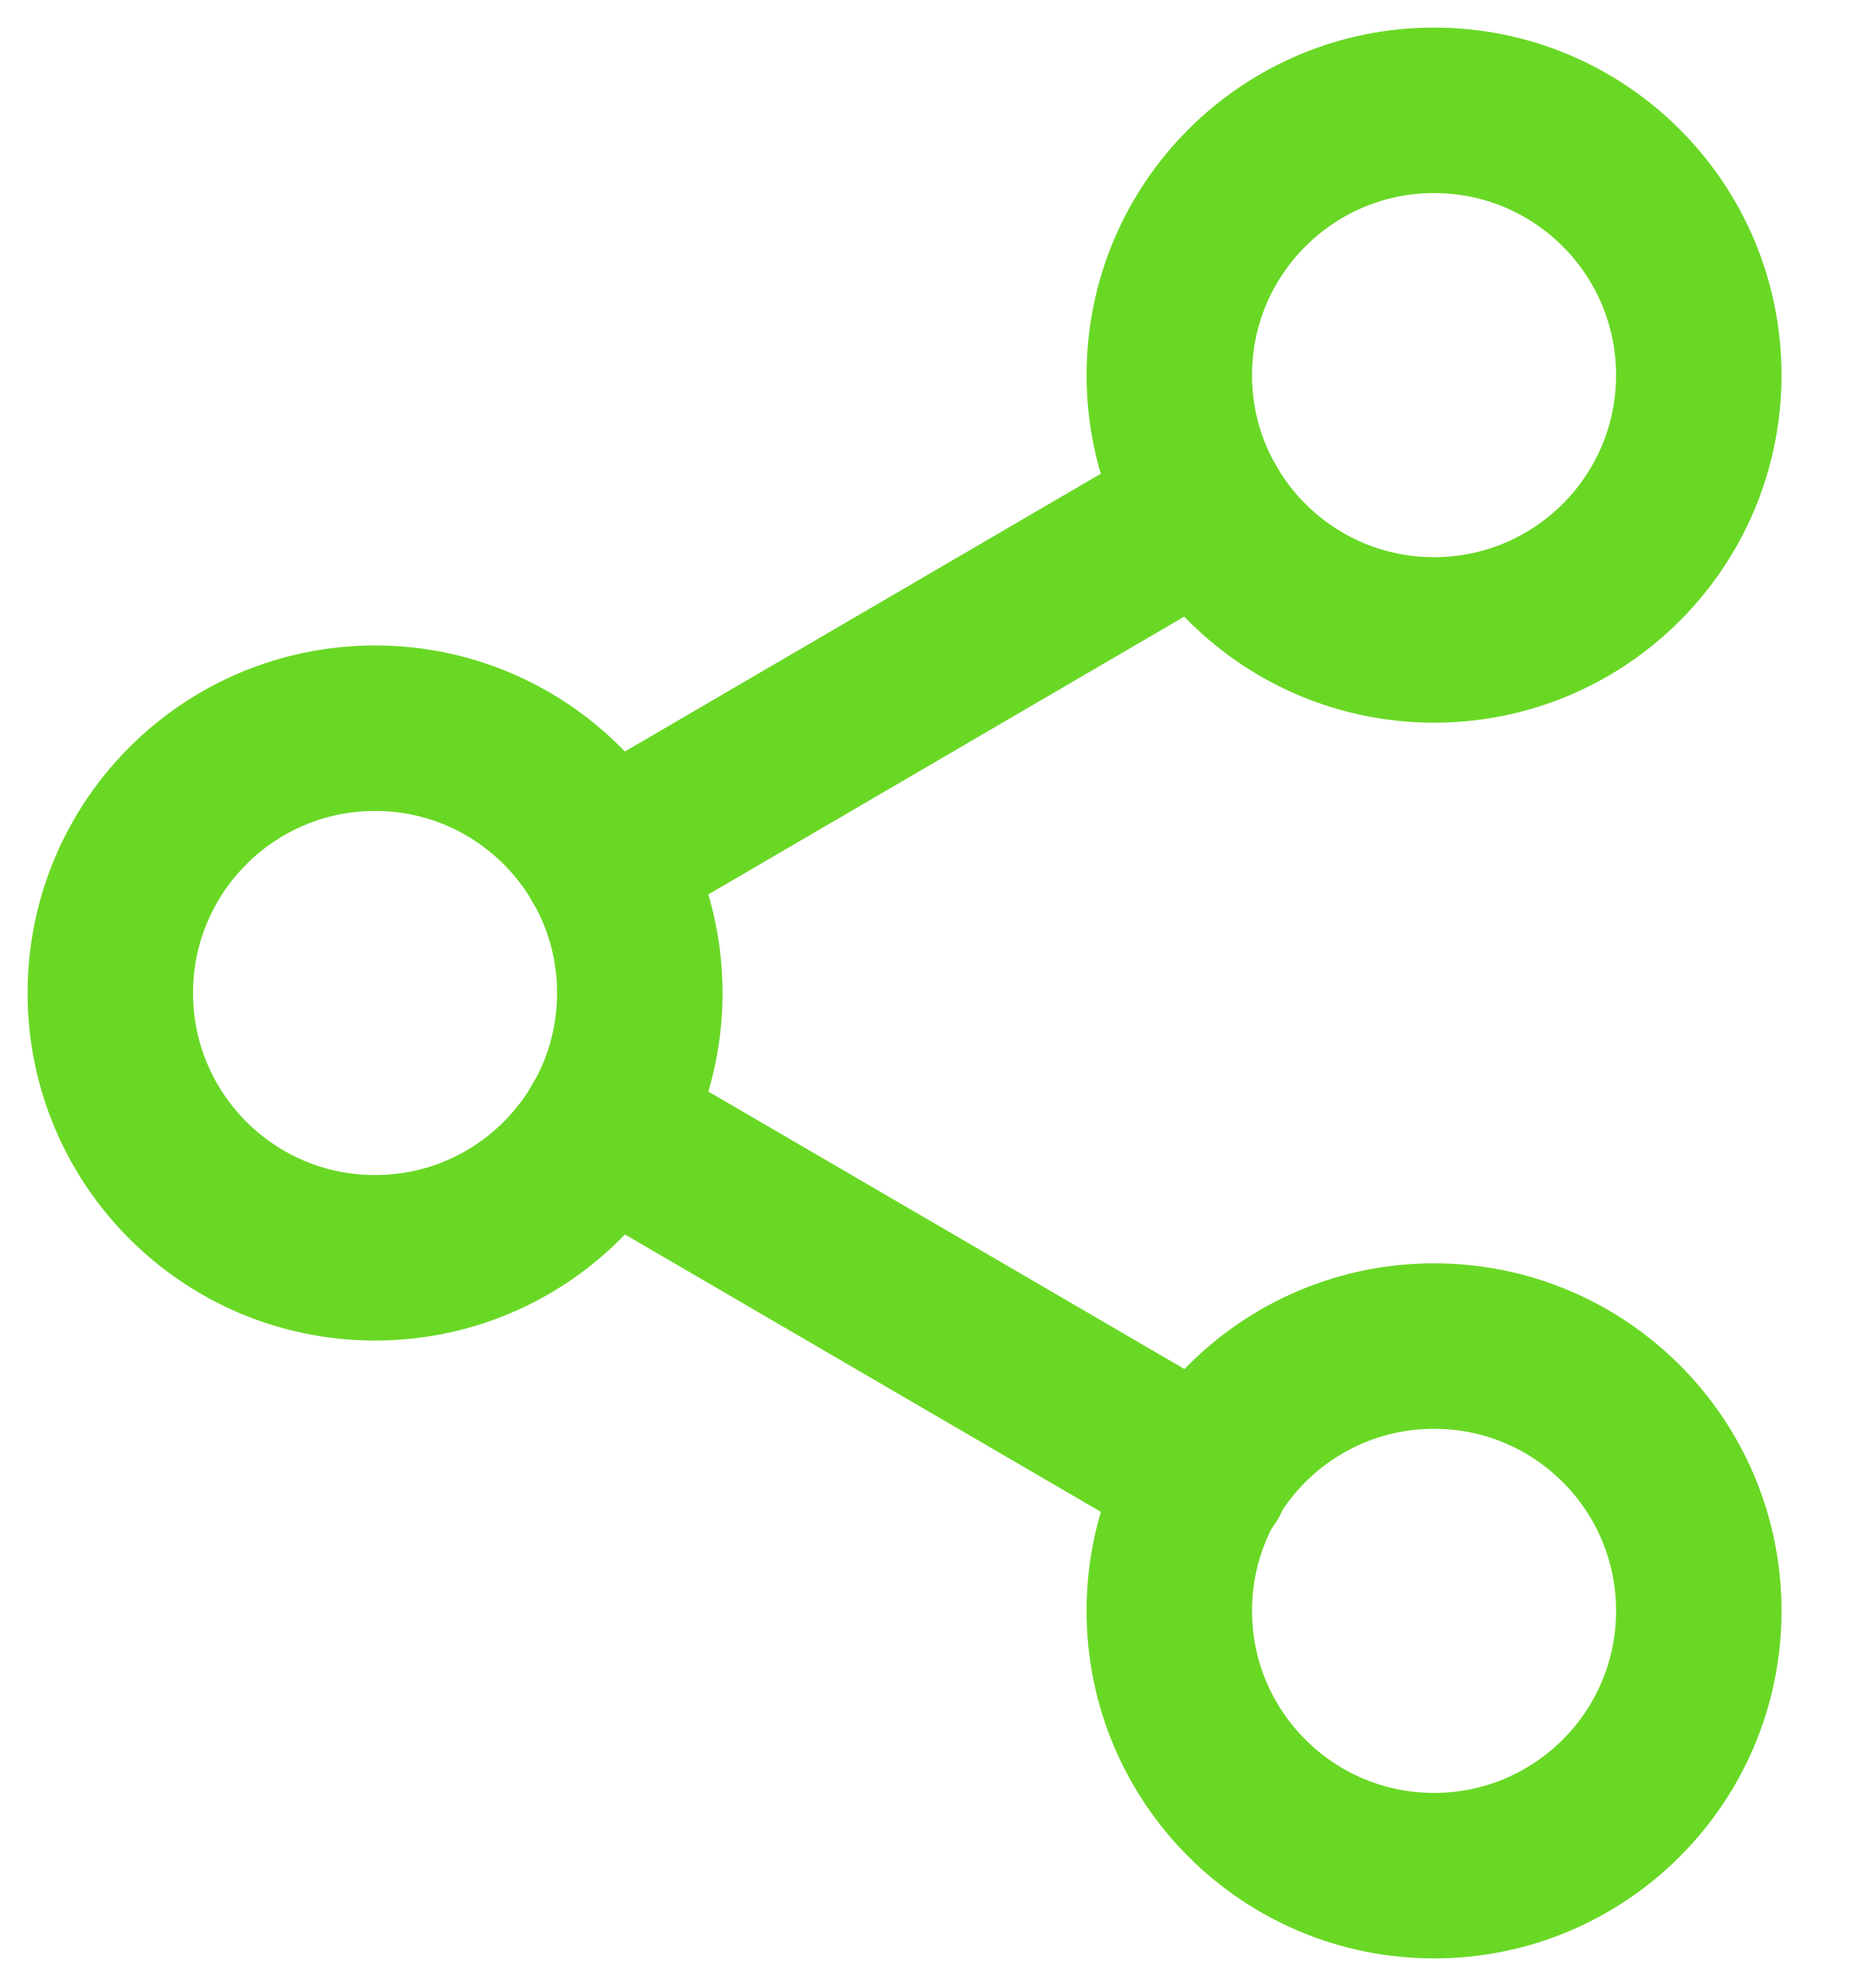
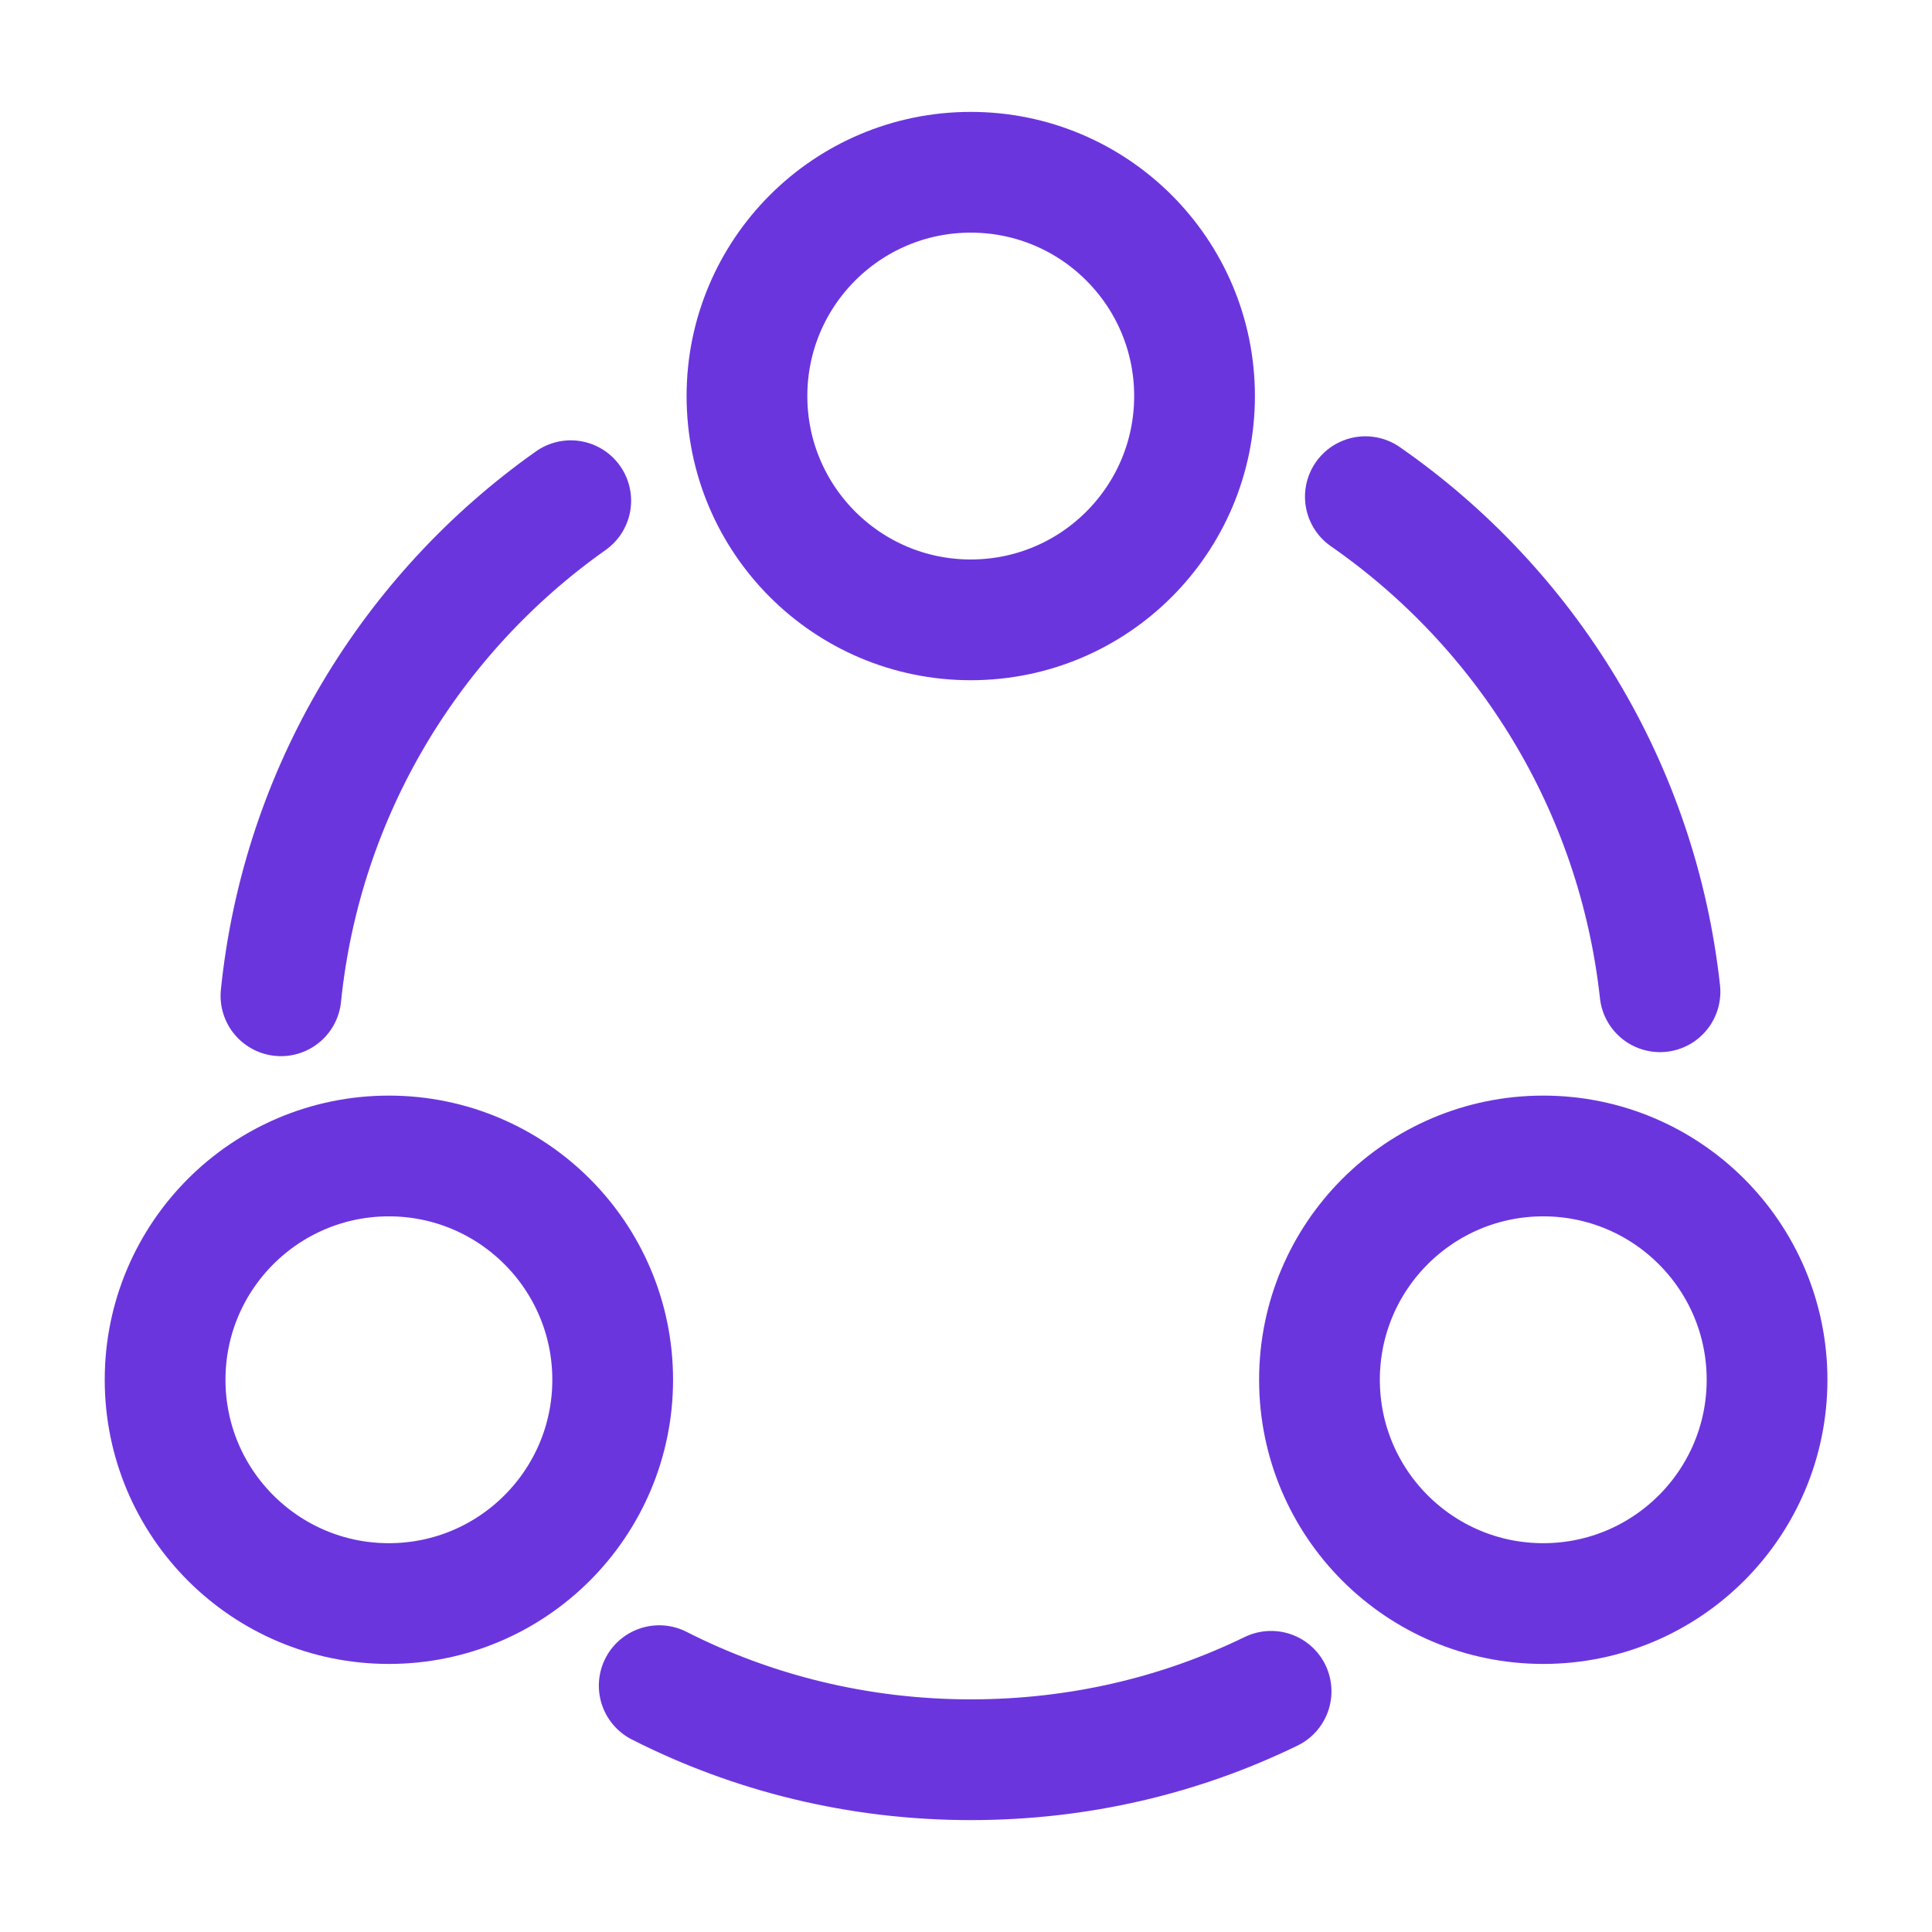
- <svg xmlns="http://www.w3.org/2000/svg" width="17" height="18" viewBox="0 0 17 18" fill="none">
-   <path d="M13 5.8C14.326 5.8 15.4 4.725 15.4 3.4C15.4 2.075 14.326 1 13 1C11.675 1 10.6 2.075 10.6 3.4C10.6 4.725 11.675 5.8 13 5.8Z" stroke="#69D825" stroke-width="1.5" stroke-linecap="round" stroke-linejoin="round" />
-   <path d="M3.4 11.4C4.725 11.4 5.8 10.326 5.8 9C5.8 7.675 4.725 6.6 3.4 6.6C2.075 6.6 1 7.675 1 9C1 10.326 2.075 11.4 3.4 11.4Z" stroke="#69D825" stroke-width="1.5" stroke-linecap="round" stroke-linejoin="round" />
-   <path d="M13 17C14.326 17 15.4 15.925 15.4 14.6C15.4 13.274 14.326 12.2 13 12.2C11.675 12.2 10.6 13.274 10.6 14.6C10.6 15.925 11.675 17 13 17Z" stroke="#69D825" stroke-width="1.5" stroke-linecap="round" stroke-linejoin="round" />
-   <path d="M5.472 10.208L10.936 13.392" stroke="#69D825" stroke-width="1.5" stroke-linecap="round" stroke-linejoin="round" />
-   <path d="M10.928 4.608L5.472 7.792" stroke="#69D825" stroke-width="1.5" stroke-linecap="round" stroke-linejoin="round" />
+ <svg xmlns="http://www.w3.org/2000/svg" width="24" height="24" viewBox="0 0 24 24" fill="none">
+   <path d="M16.961 6.17C18.961 7.56 20.341 9.77 20.621 12.32" stroke="#6B35DE" stroke-width="1.5" stroke-linecap="round" stroke-linejoin="round" />
+   <path d="M3.49 12.37C3.75 9.83 5.11 7.62 7.09 6.22" stroke="#6B35DE" stroke-width="1.5" stroke-linecap="round" stroke-linejoin="round" />
+   <path d="M8.189 20.94C9.349 21.53 10.669 21.86 12.059 21.86C13.399 21.86 14.659 21.56 15.79 21.01" stroke="#6B35DE" stroke-width="1.5" stroke-linecap="round" stroke-linejoin="round" />
+   <path d="M12.059 7.7C13.595 7.7 14.839 6.455 14.839 4.92C14.839 3.385 13.595 2.14 12.059 2.14C10.524 2.14 9.279 3.385 9.279 4.92C9.279 6.455 10.524 7.7 12.059 7.7Z" stroke="#6B35DE" stroke-width="1.5" stroke-linecap="round" stroke-linejoin="round" />
+   <path d="M4.831 19.92C6.366 19.92 7.611 18.675 7.611 17.14C7.611 15.605 6.366 14.36 4.831 14.36C3.295 14.36 2.051 15.605 2.051 17.14C2.051 18.675 3.295 19.92 4.831 19.92Z" stroke="#6B35DE" stroke-width="1.5" stroke-linecap="round" stroke-linejoin="round" />
+   <path d="M19.171 19.92C20.706 19.92 21.951 18.675 21.951 17.14C21.951 15.605 20.706 14.36 19.171 14.36C17.635 14.36 16.391 15.605 16.391 17.14C16.391 18.675 17.635 19.92 19.171 19.92Z" stroke="#6B35DE" stroke-width="1.5" stroke-linecap="round" stroke-linejoin="round" />
</svg>
